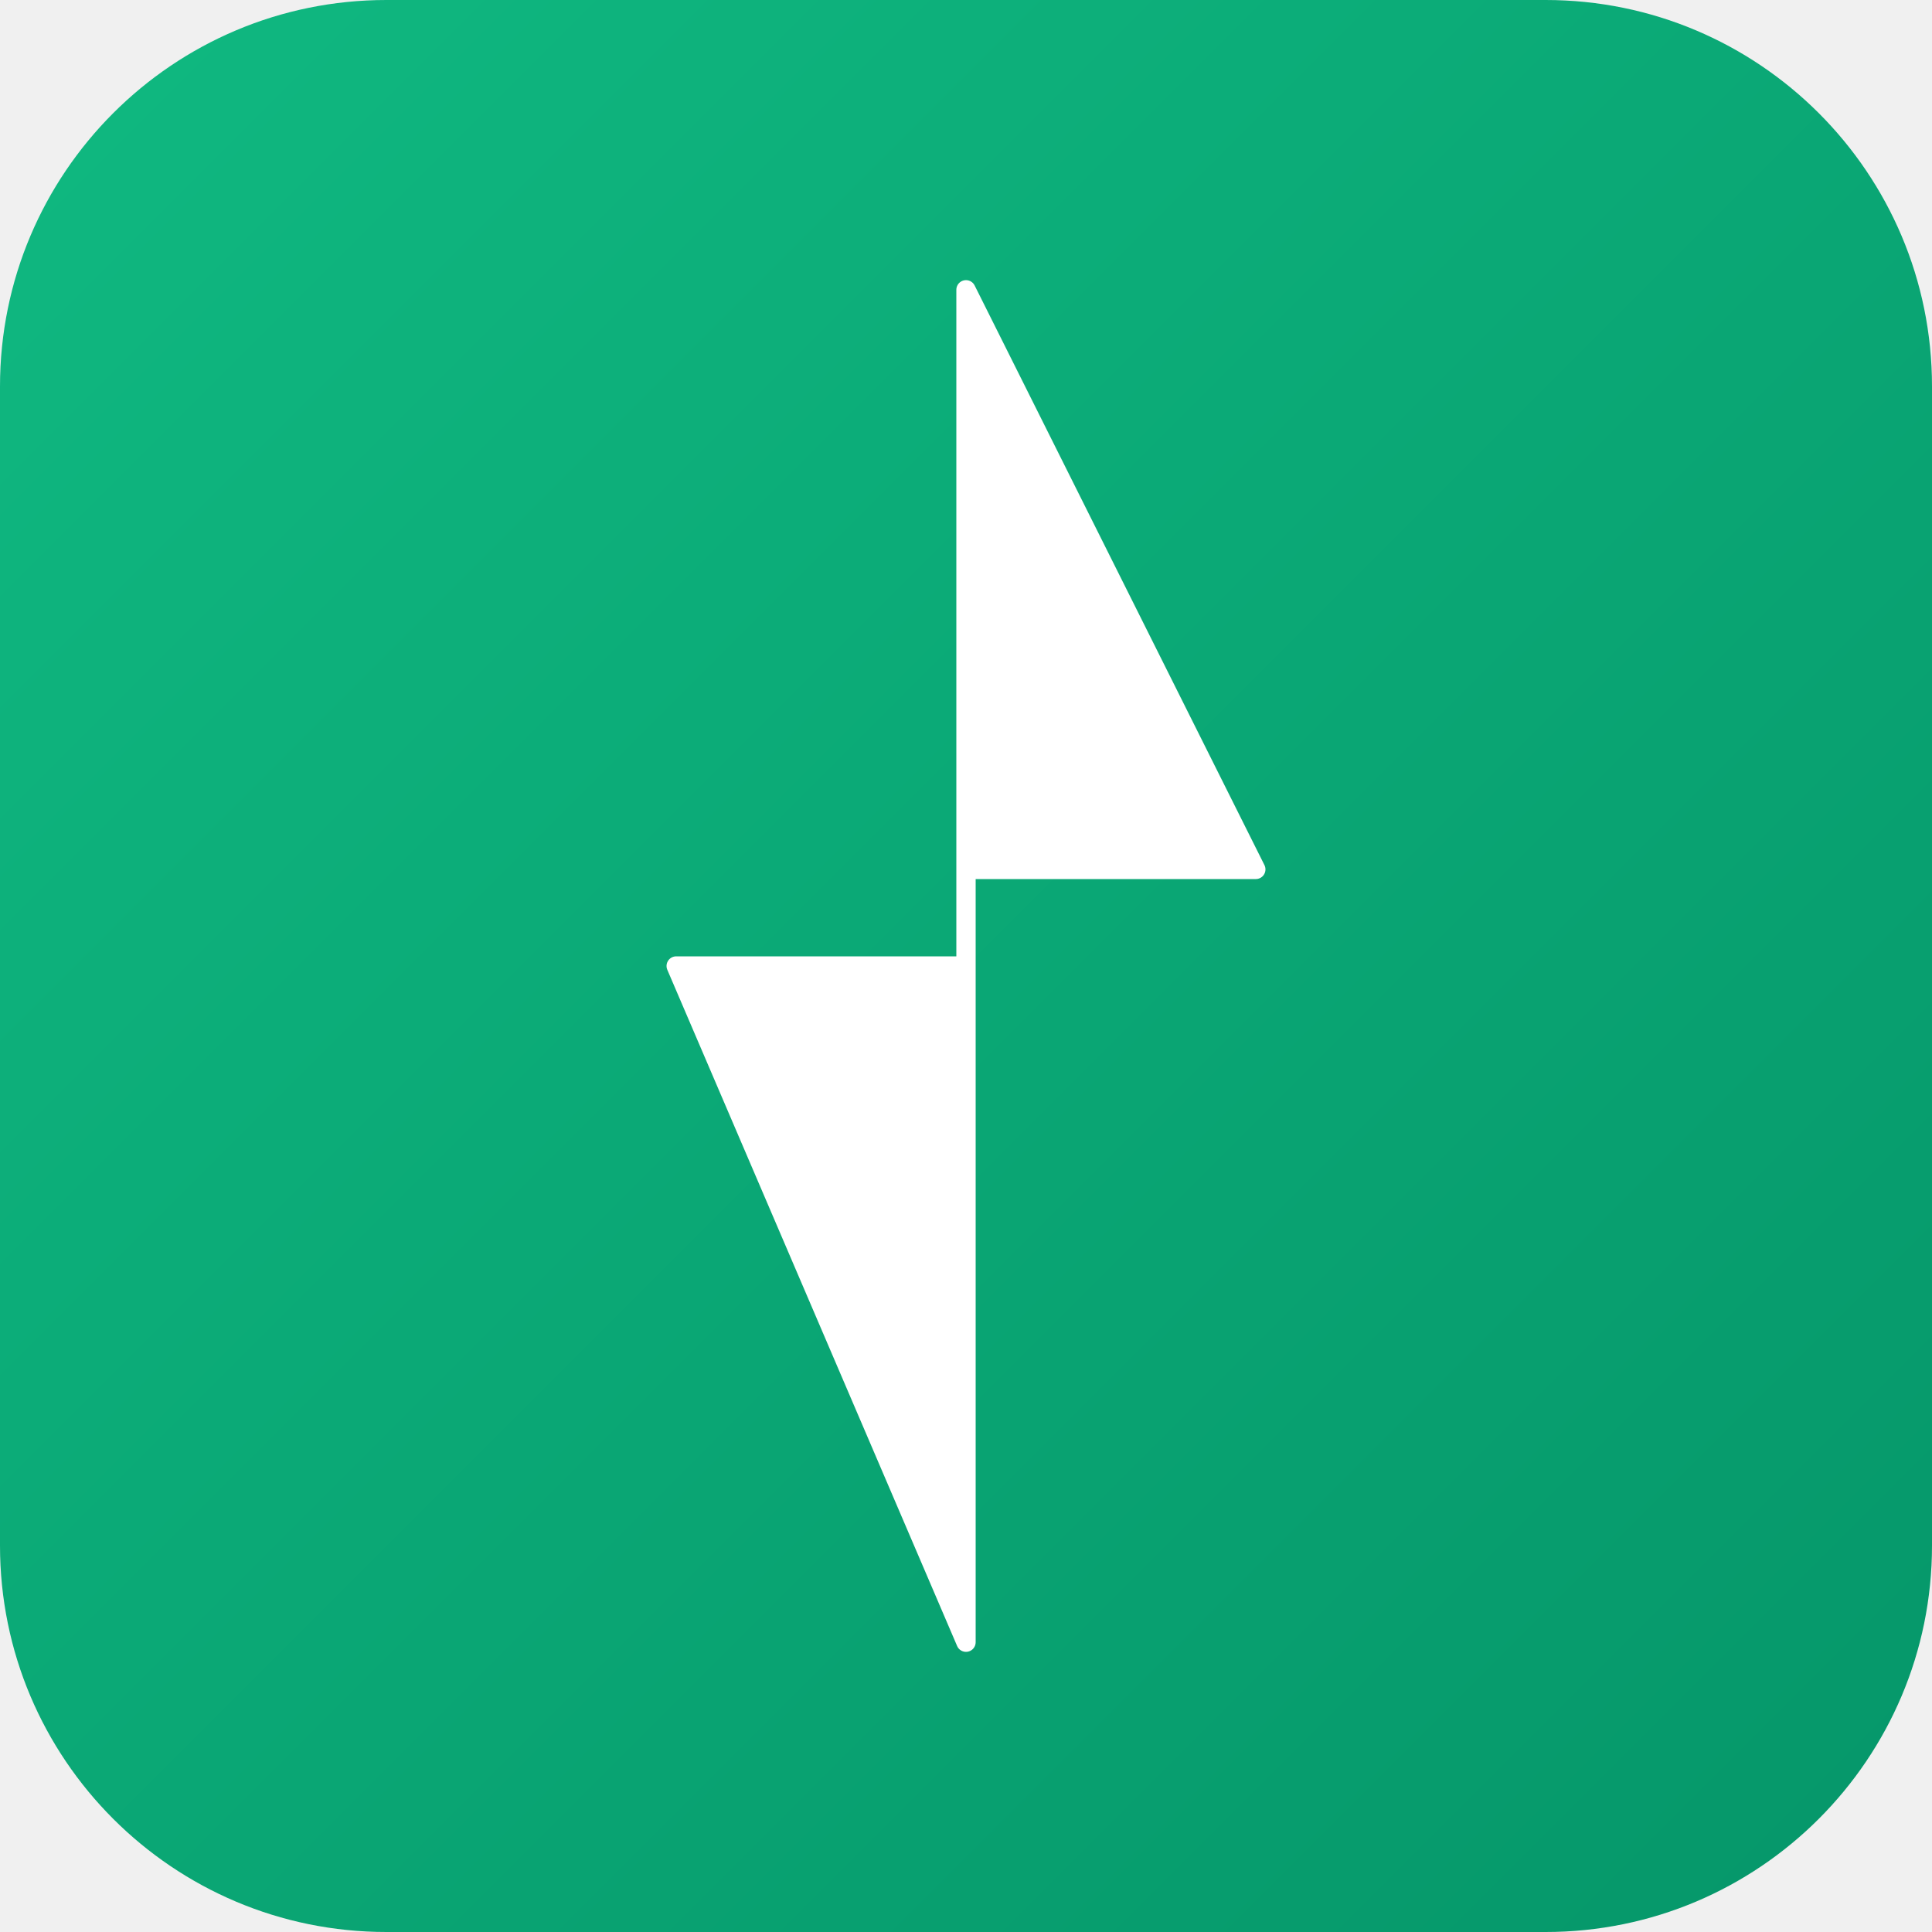
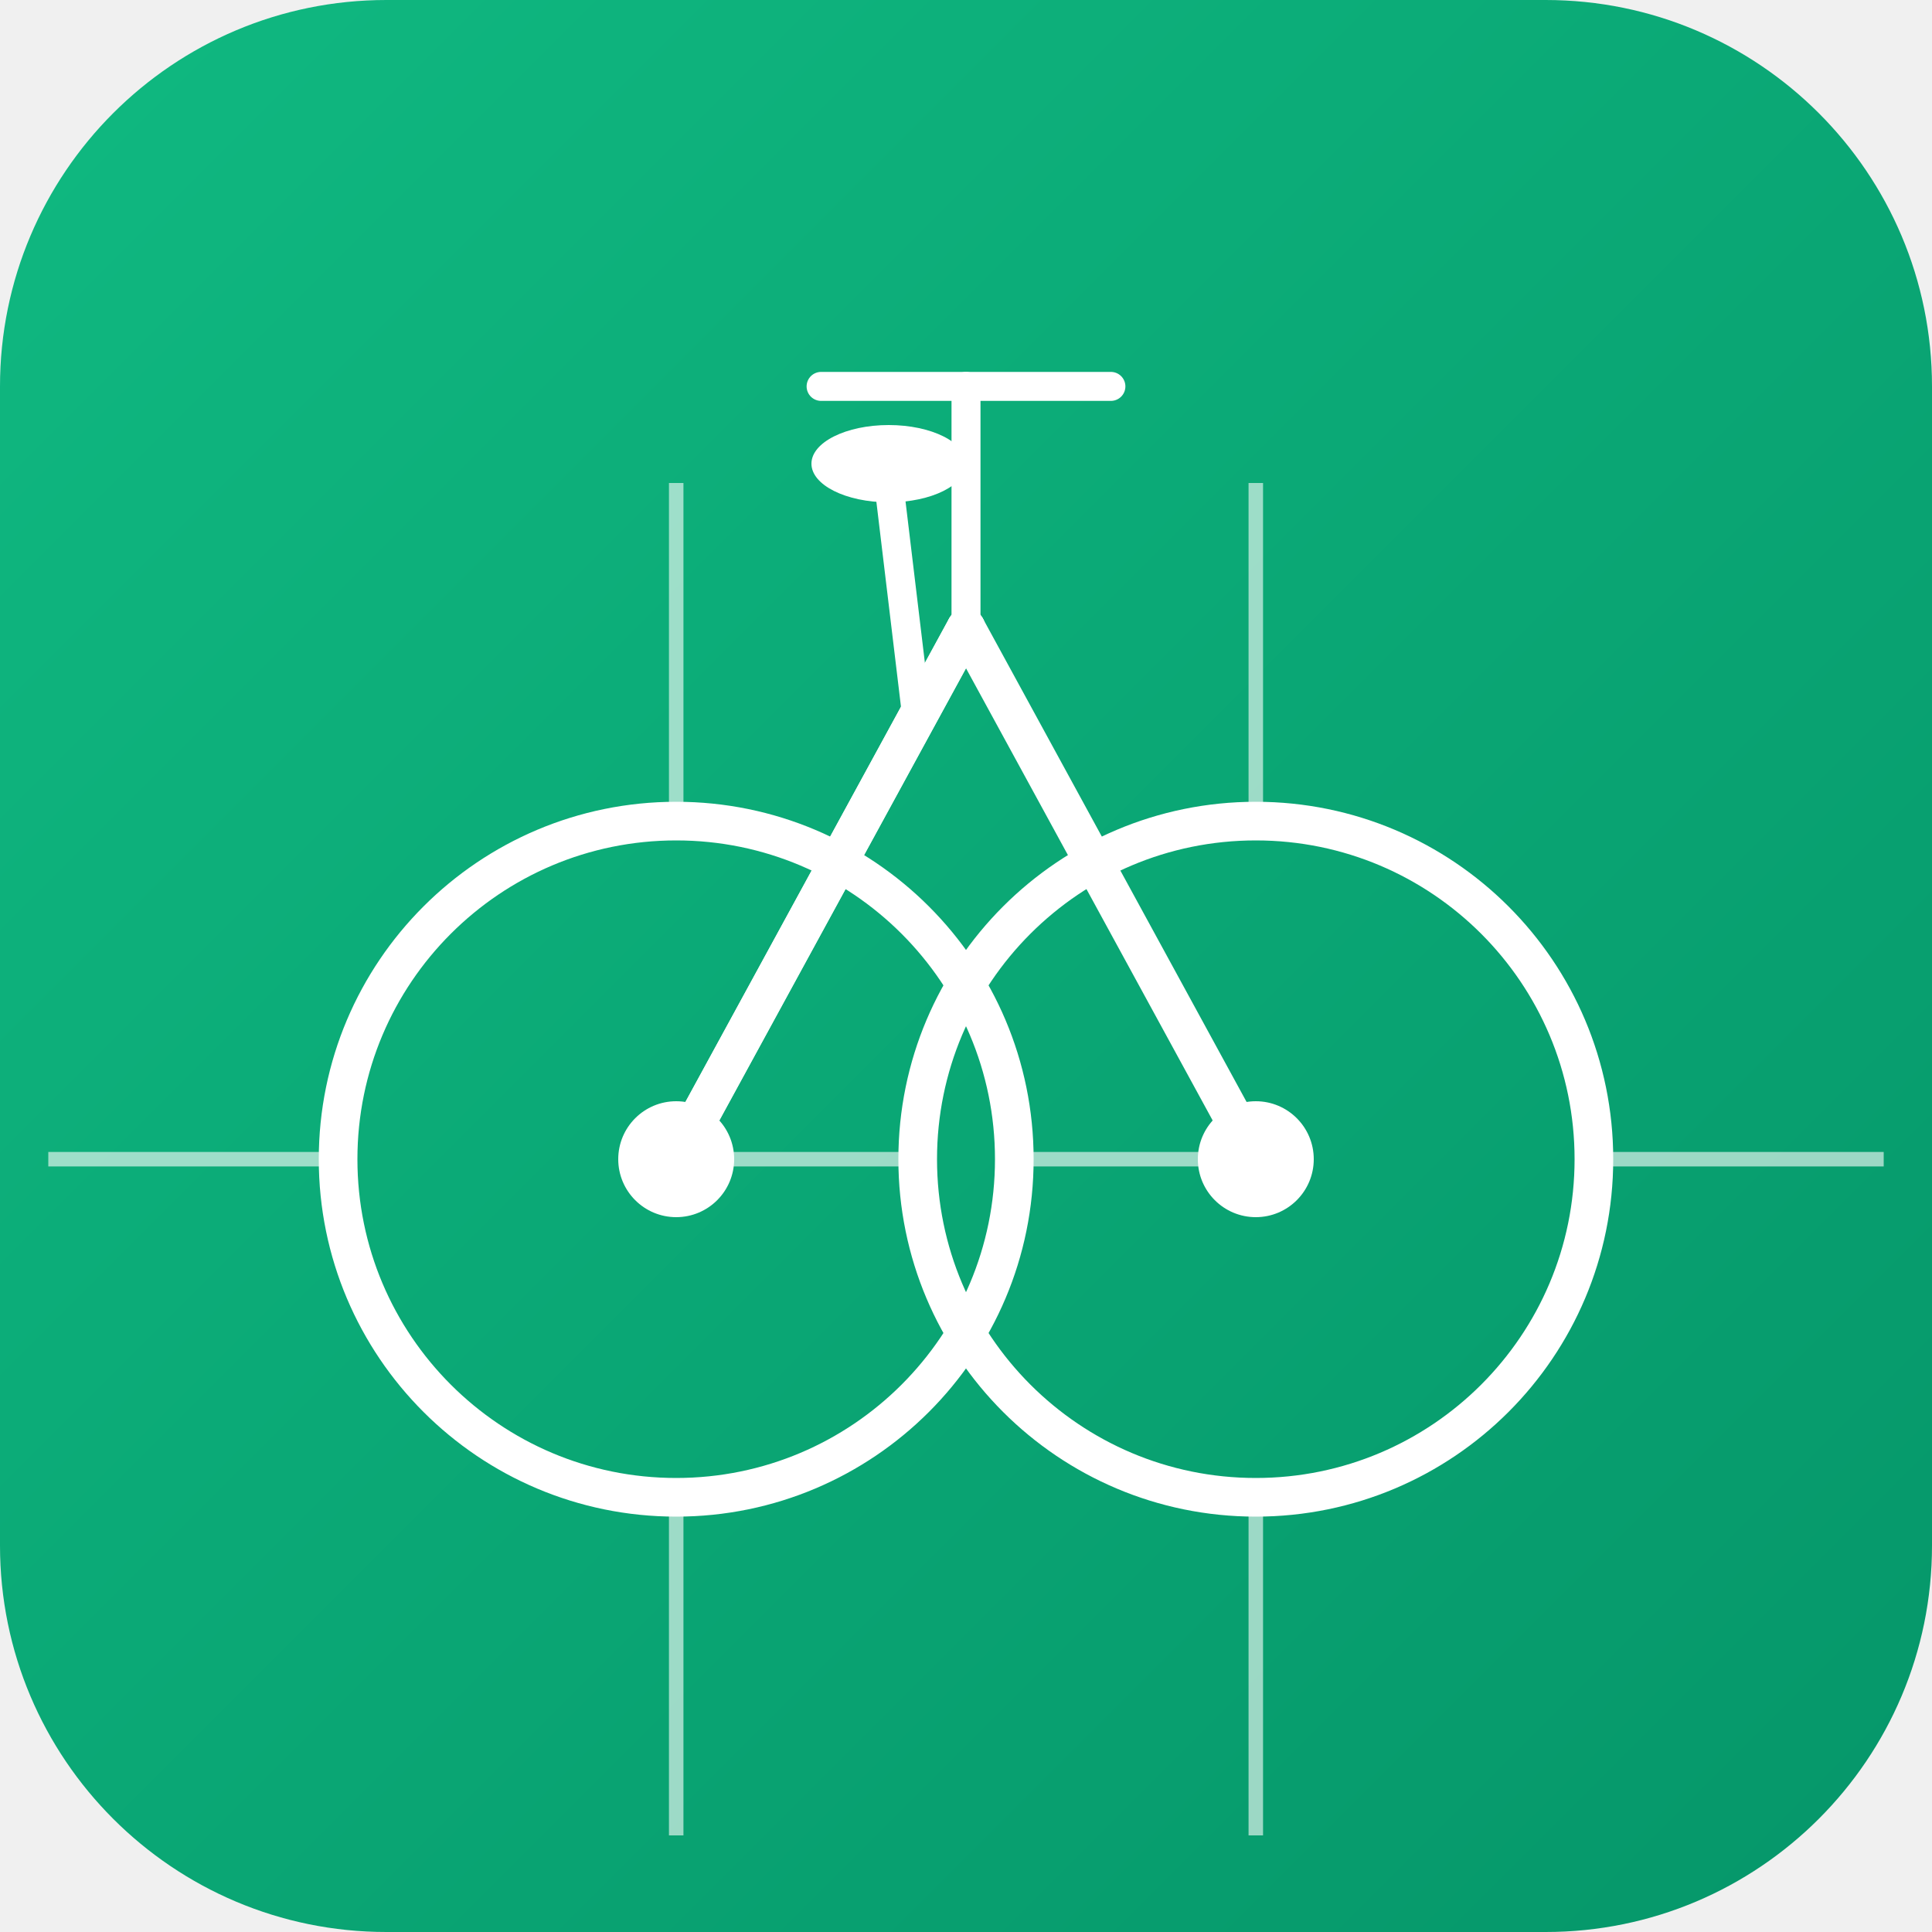
<svg xmlns="http://www.w3.org/2000/svg" viewBox="0 0 200 200">
  <defs>
    <linearGradient id="grad1" x1="0%" y1="0%" x2="100%" y2="100%">
      <stop offset="0%" style="stop-color:#10b981;stop-opacity:1" />
      <stop offset="100%" style="stop-color:#059669;stop-opacity:1" />
    </linearGradient>
  </defs>
  <rect width="200" height="200" fill="url(#grad1)" rx="40" />
-   <path d="M 100 30 L 130 90 L 100 90 L 100 170 L 70 100 L 100 100 Z" fill="white" stroke="white" stroke-width="2" stroke-linejoin="round" />
+   <circle cx="70" cy="120" r="35" fill="none" stroke="white" stroke-width="4" />
+   <circle cx="70" cy="120" r="6" fill="white" />
+   <line x1="70" y1="85" x2="70" y2="50" stroke="white" stroke-width="1.5" opacity="0.6" />
+   <line x1="70" y1="155" x2="70" y2="190" stroke="white" stroke-width="1.5" opacity="0.6" />
+   <line x1="35" y1="120" x2="5" y2="120" stroke="white" stroke-width="1.5" opacity="0.6" />
+   <line x1="105" y1="120" x2="135" y2="120" stroke="white" stroke-width="1.5" opacity="0.6" />
+   <circle cx="130" cy="120" r="35" fill="none" stroke="white" stroke-width="4" />
+   <circle cx="130" cy="120" r="6" fill="white" />
+   <line x1="130" y1="85" x2="130" y2="50" stroke="white" stroke-width="1.5" opacity="0.6" />
+   <line x1="130" y1="155" x2="130" y2="190" stroke="white" stroke-width="1.5" opacity="0.6" />
+   <line x1="95" y1="120" x2="65" y2="120" stroke="white" stroke-width="1.5" opacity="0.6" />
+   <line x1="165" y1="120" x2="195" y2="120" stroke="white" stroke-width="1.5" opacity="0.6" />
+   <line x1="70" y1="120" x2="100" y2="65" stroke="white" stroke-width="4" stroke-linecap="round" />
+   <line x1="100" y1="65" x2="130" y2="120" stroke="white" stroke-width="4" stroke-linecap="round" />
+   <line x1="100" y1="65" x2="70" y2="120" stroke="white" stroke-width="4" stroke-linecap="round" />
+   <line x1="95" y1="75" x2="92" y2="50" stroke="white" stroke-width="3" stroke-linecap="round" />
+   <ellipse cx="92" cy="48" rx="8" ry="4" fill="white" />
+   <line x1="100" y1="65" x2="100" y2="40" stroke="white" stroke-width="3" stroke-linecap="round" />
+   <line x1="85" y1="40" x2="115" y2="40" stroke="white" stroke-width="3" stroke-linecap="round" />
</svg>
